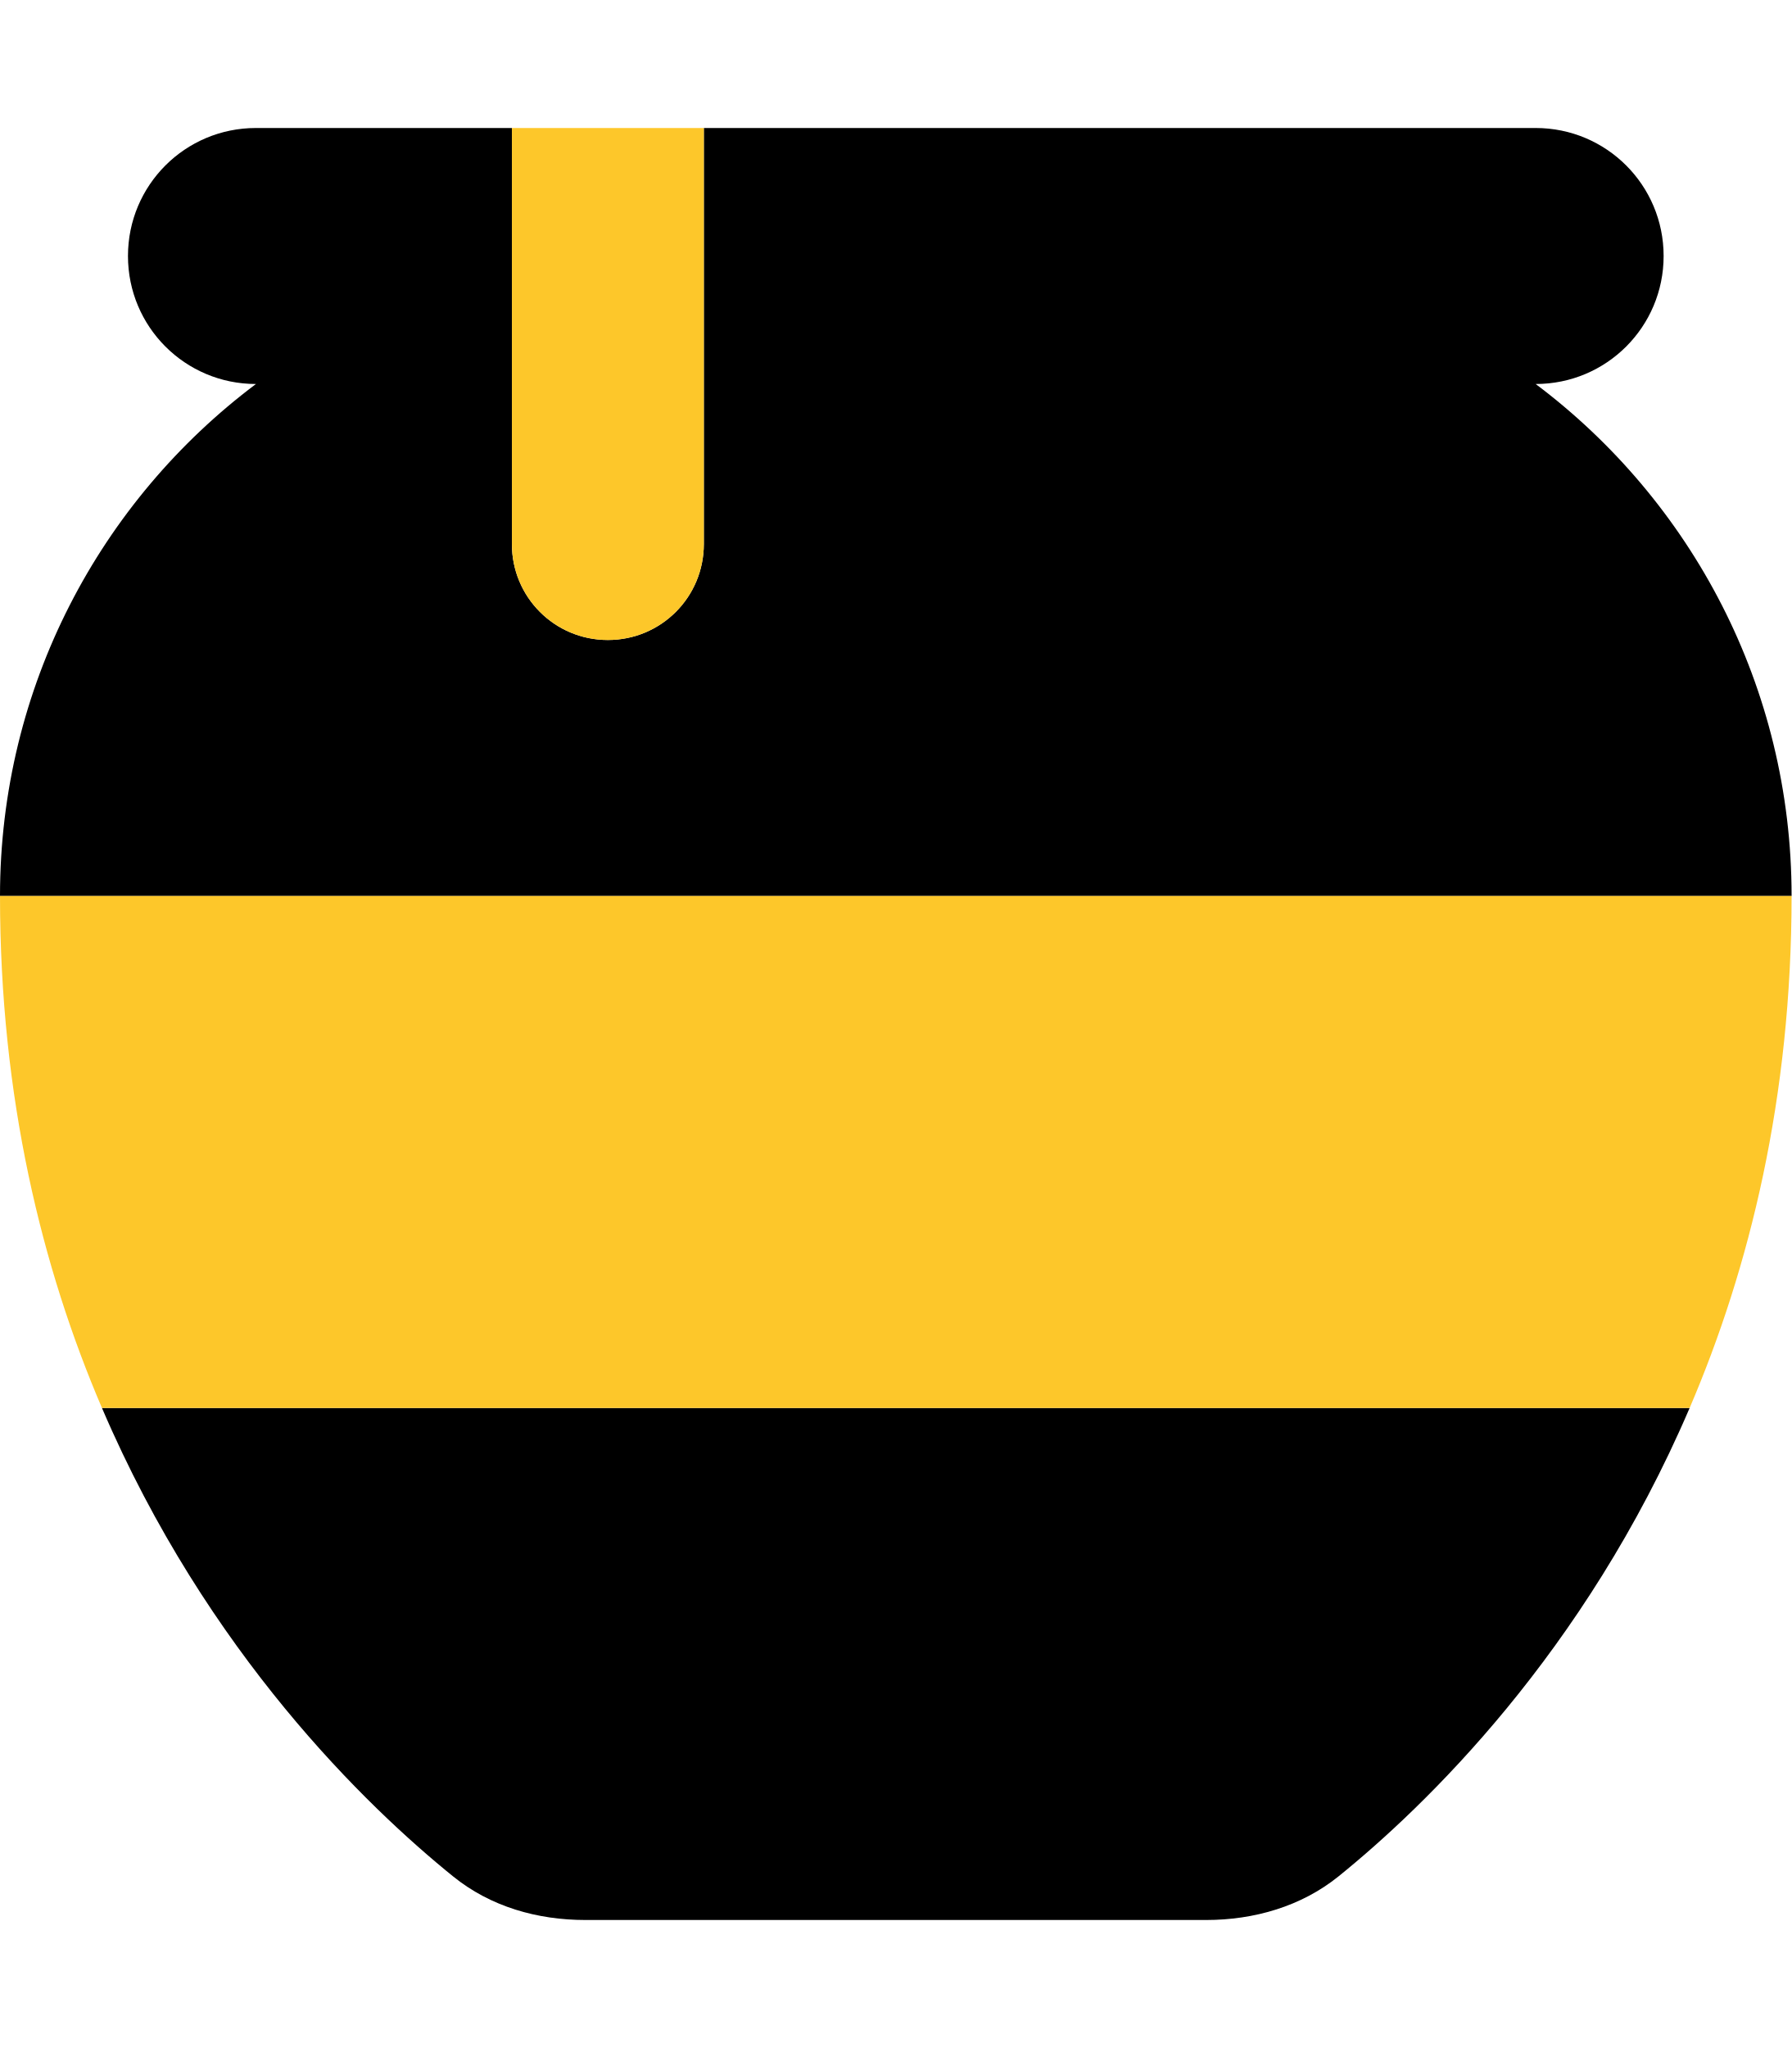
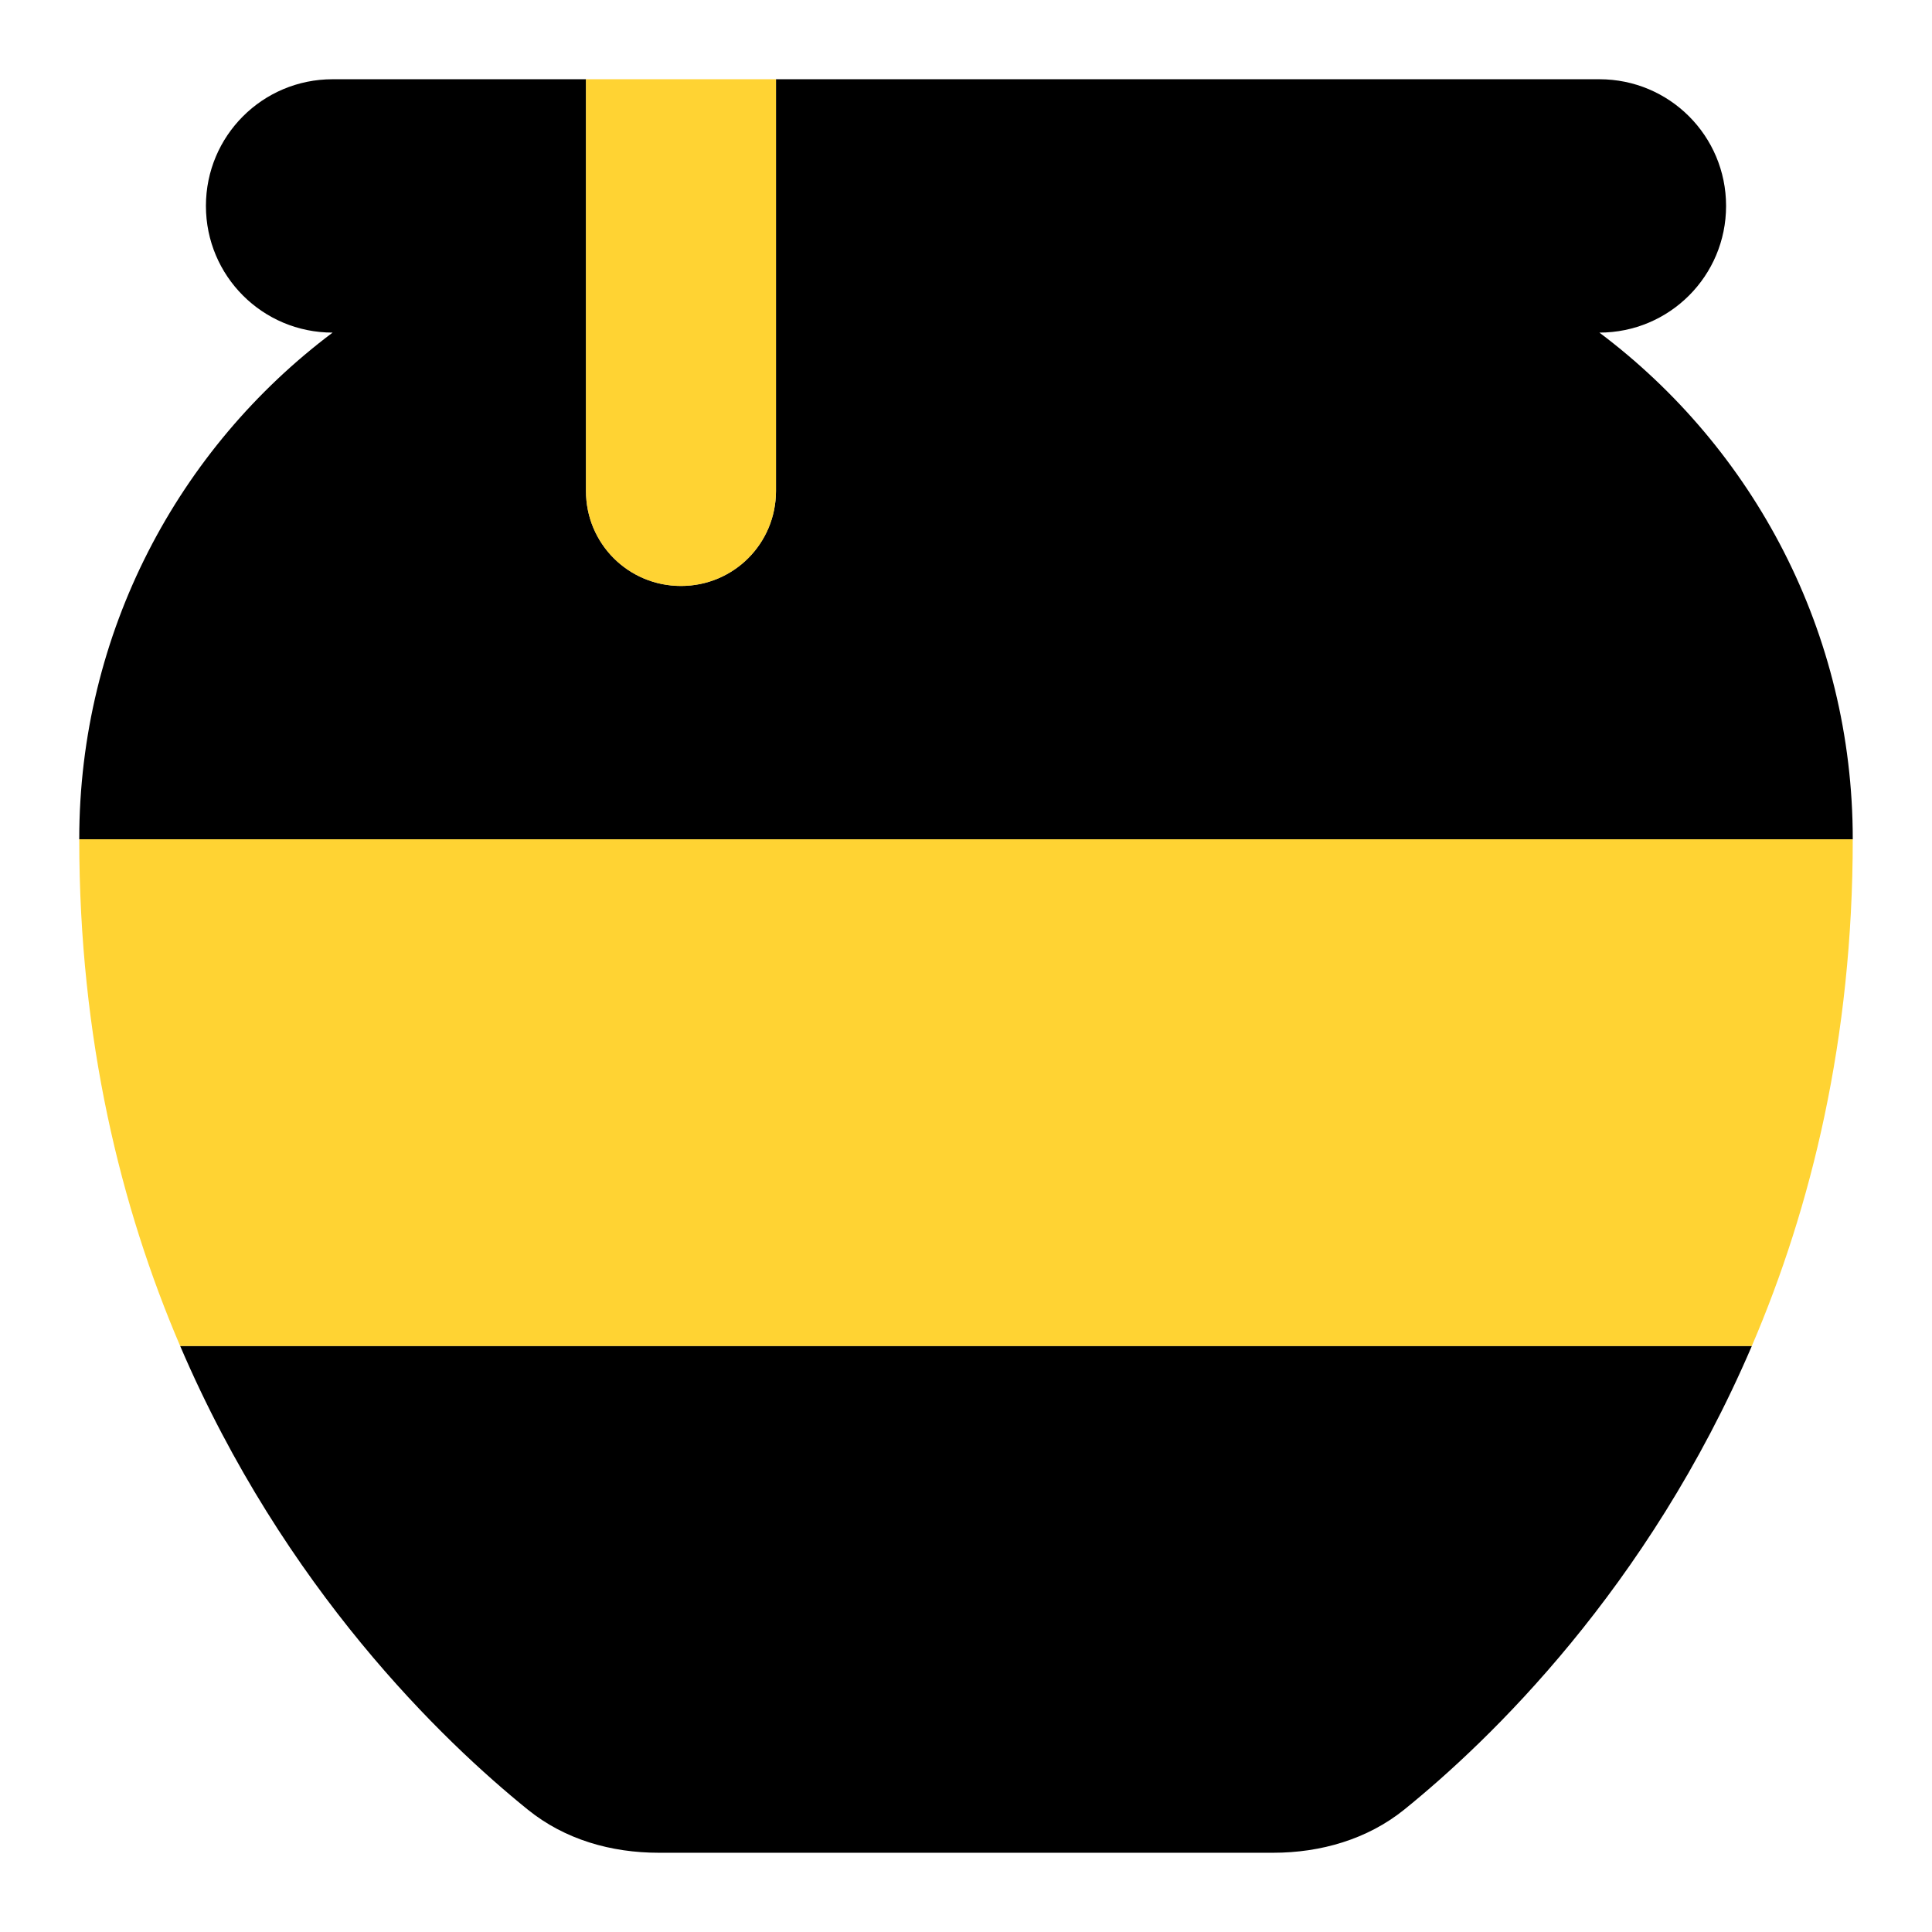
- <svg xmlns="http://www.w3.org/2000/svg" height="1em" viewBox="0 0 448 512">
-   <defs>
-     <style>.fa-secondary{opacity:1;fill:#fdc72a;}</style>
-   </defs>
-   <path class="fa-primary" d="M64 32h64V136c0 13.3 10.7 24 24 24s24-10.7 24-24V32H384c17.7 0 32 14.3 32 32s-14.3 32-32 32c38.9 29.2 64 75.7 64 128H0c0-52.3 25.1-98.8 64-128C46.3 96 32 81.7 32 64s14.3-32 32-32zM25.5 352h397c-26.3 61.4-66.4 99.8-87.8 117.1c-9.3 7.5-21.1 10.9-33.1 10.9H146.4c-12 0-23.7-3.3-33.1-10.9C91.9 451.8 51.8 413.4 25.5 352z" />
-   <path class="fa-secondary" d="M128 32V136c0 13.3 10.7 24 24 24s24-10.7 24-24V32H128zM448 224H0c0 50.4 10.5 93 25.5 128h397c15-35 25.5-77.6 25.5-128z" />
+ <svg xmlns="http://www.w3.org/2000/svg" version="1.1" x="0" y="0" width="512" height="512" viewBox="0, 0, 512, 512">
+   <g id="Background">
+     <rect x="0" y="0" width="512" height="512" fill="#000000" fill-opacity="0" />
+   </g>
+   <g id="Layer_1">
+     <path d="M88.143,21 L155.286,21 L155.286,130.107 C155.286,144.06 166.511,155.286 180.464,155.286 C194.417,155.286 205.643,144.06 205.643,130.107 L205.643,21 L423.857,21 C442.426,21 457.429,36.002 457.429,54.571 C457.429,73.141 442.426,88.143 423.857,88.143 C464.667,118.777 491,167.56 491,222.429 L21,222.429 C21,167.56 47.333,118.777 88.143,88.143 C69.574,88.143 54.571,73.141 54.571,54.571 C54.571,36.002 69.574,21 88.143,21 z M47.752,356.714 L464.248,356.714 C436.656,421.129 394.587,461.415 372.136,479.565 C362.379,487.433 350,491 337.411,491 L174.589,491 C162,491 149.725,487.538 139.864,479.565 C117.413,461.415 75.344,421.129 47.752,356.714 z" fill="#000000" />
+     <path d="M155.286,21 L155.286,130.107 C155.286,144.06 166.511,155.286 180.464,155.286 C194.417,155.286 205.643,144.06 205.643,130.107 L205.643,21 L155.286,21 z M491,222.429 L21,222.429 C21,275.304 32.016,319.996 47.752,356.714 L464.248,356.714 C479.984,319.996 491,275.304 491,222.429 z" fill="#FFC800" opacity="0.8" />
+   </g>
</svg>
